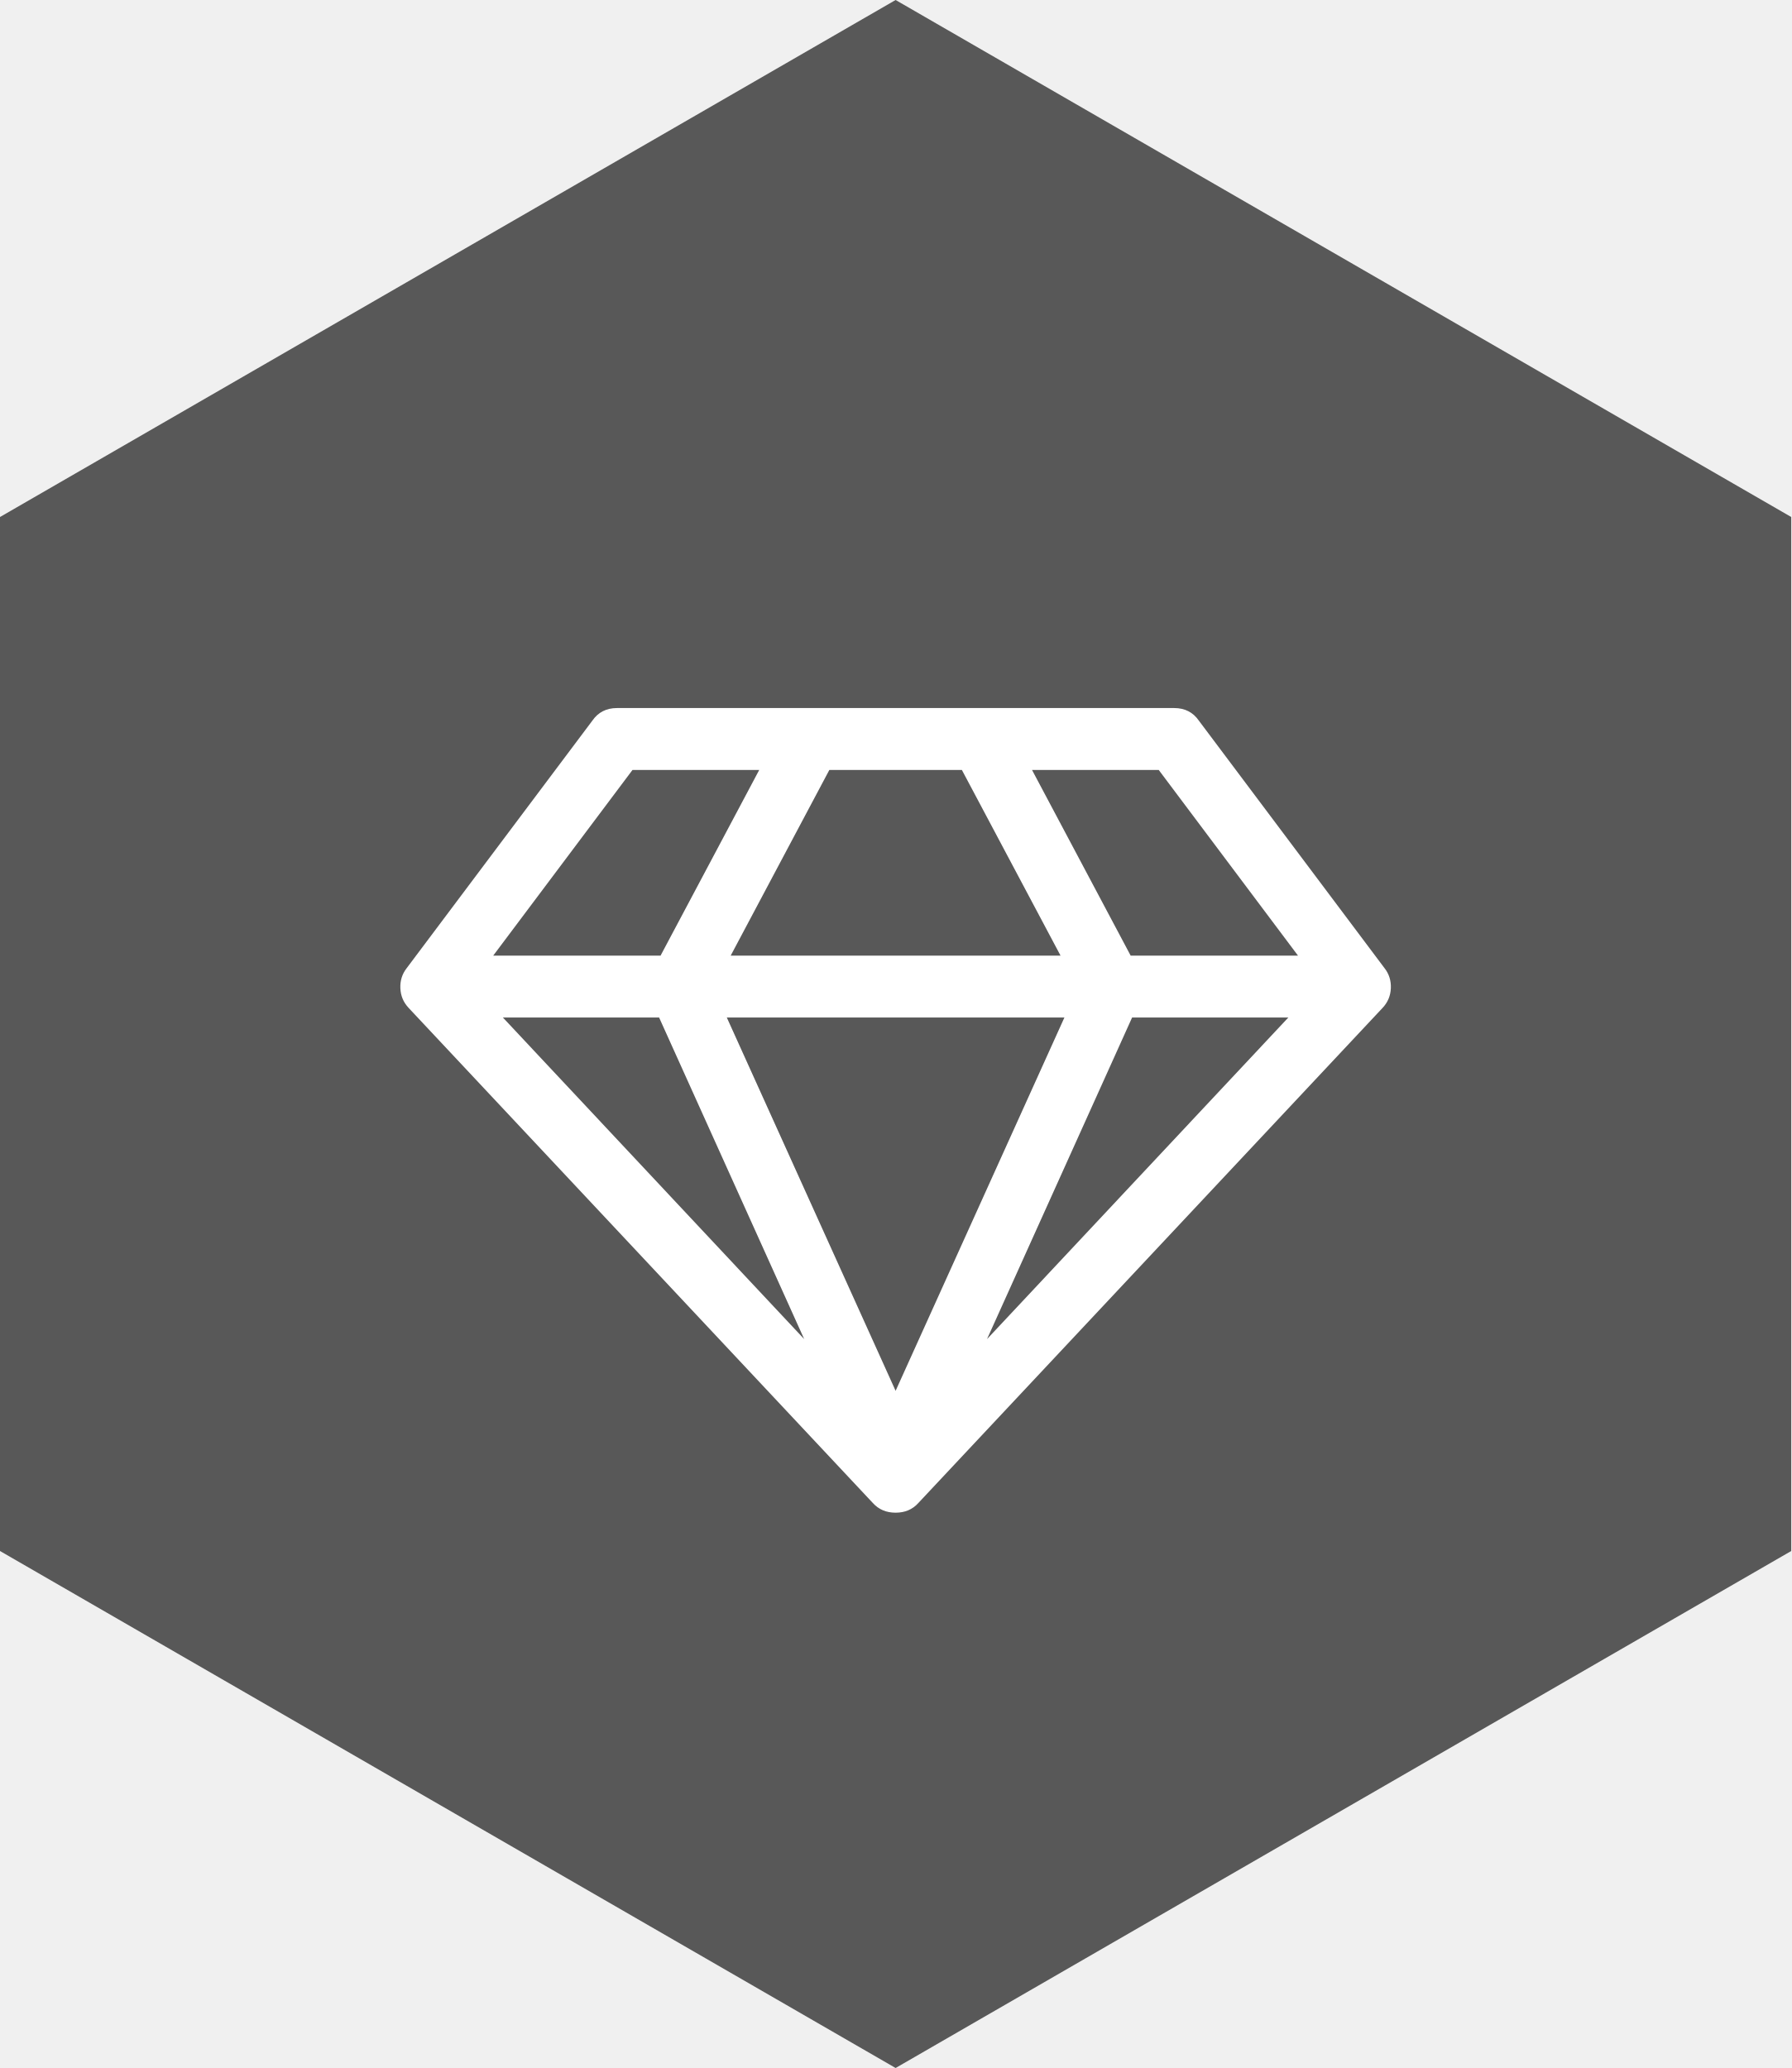
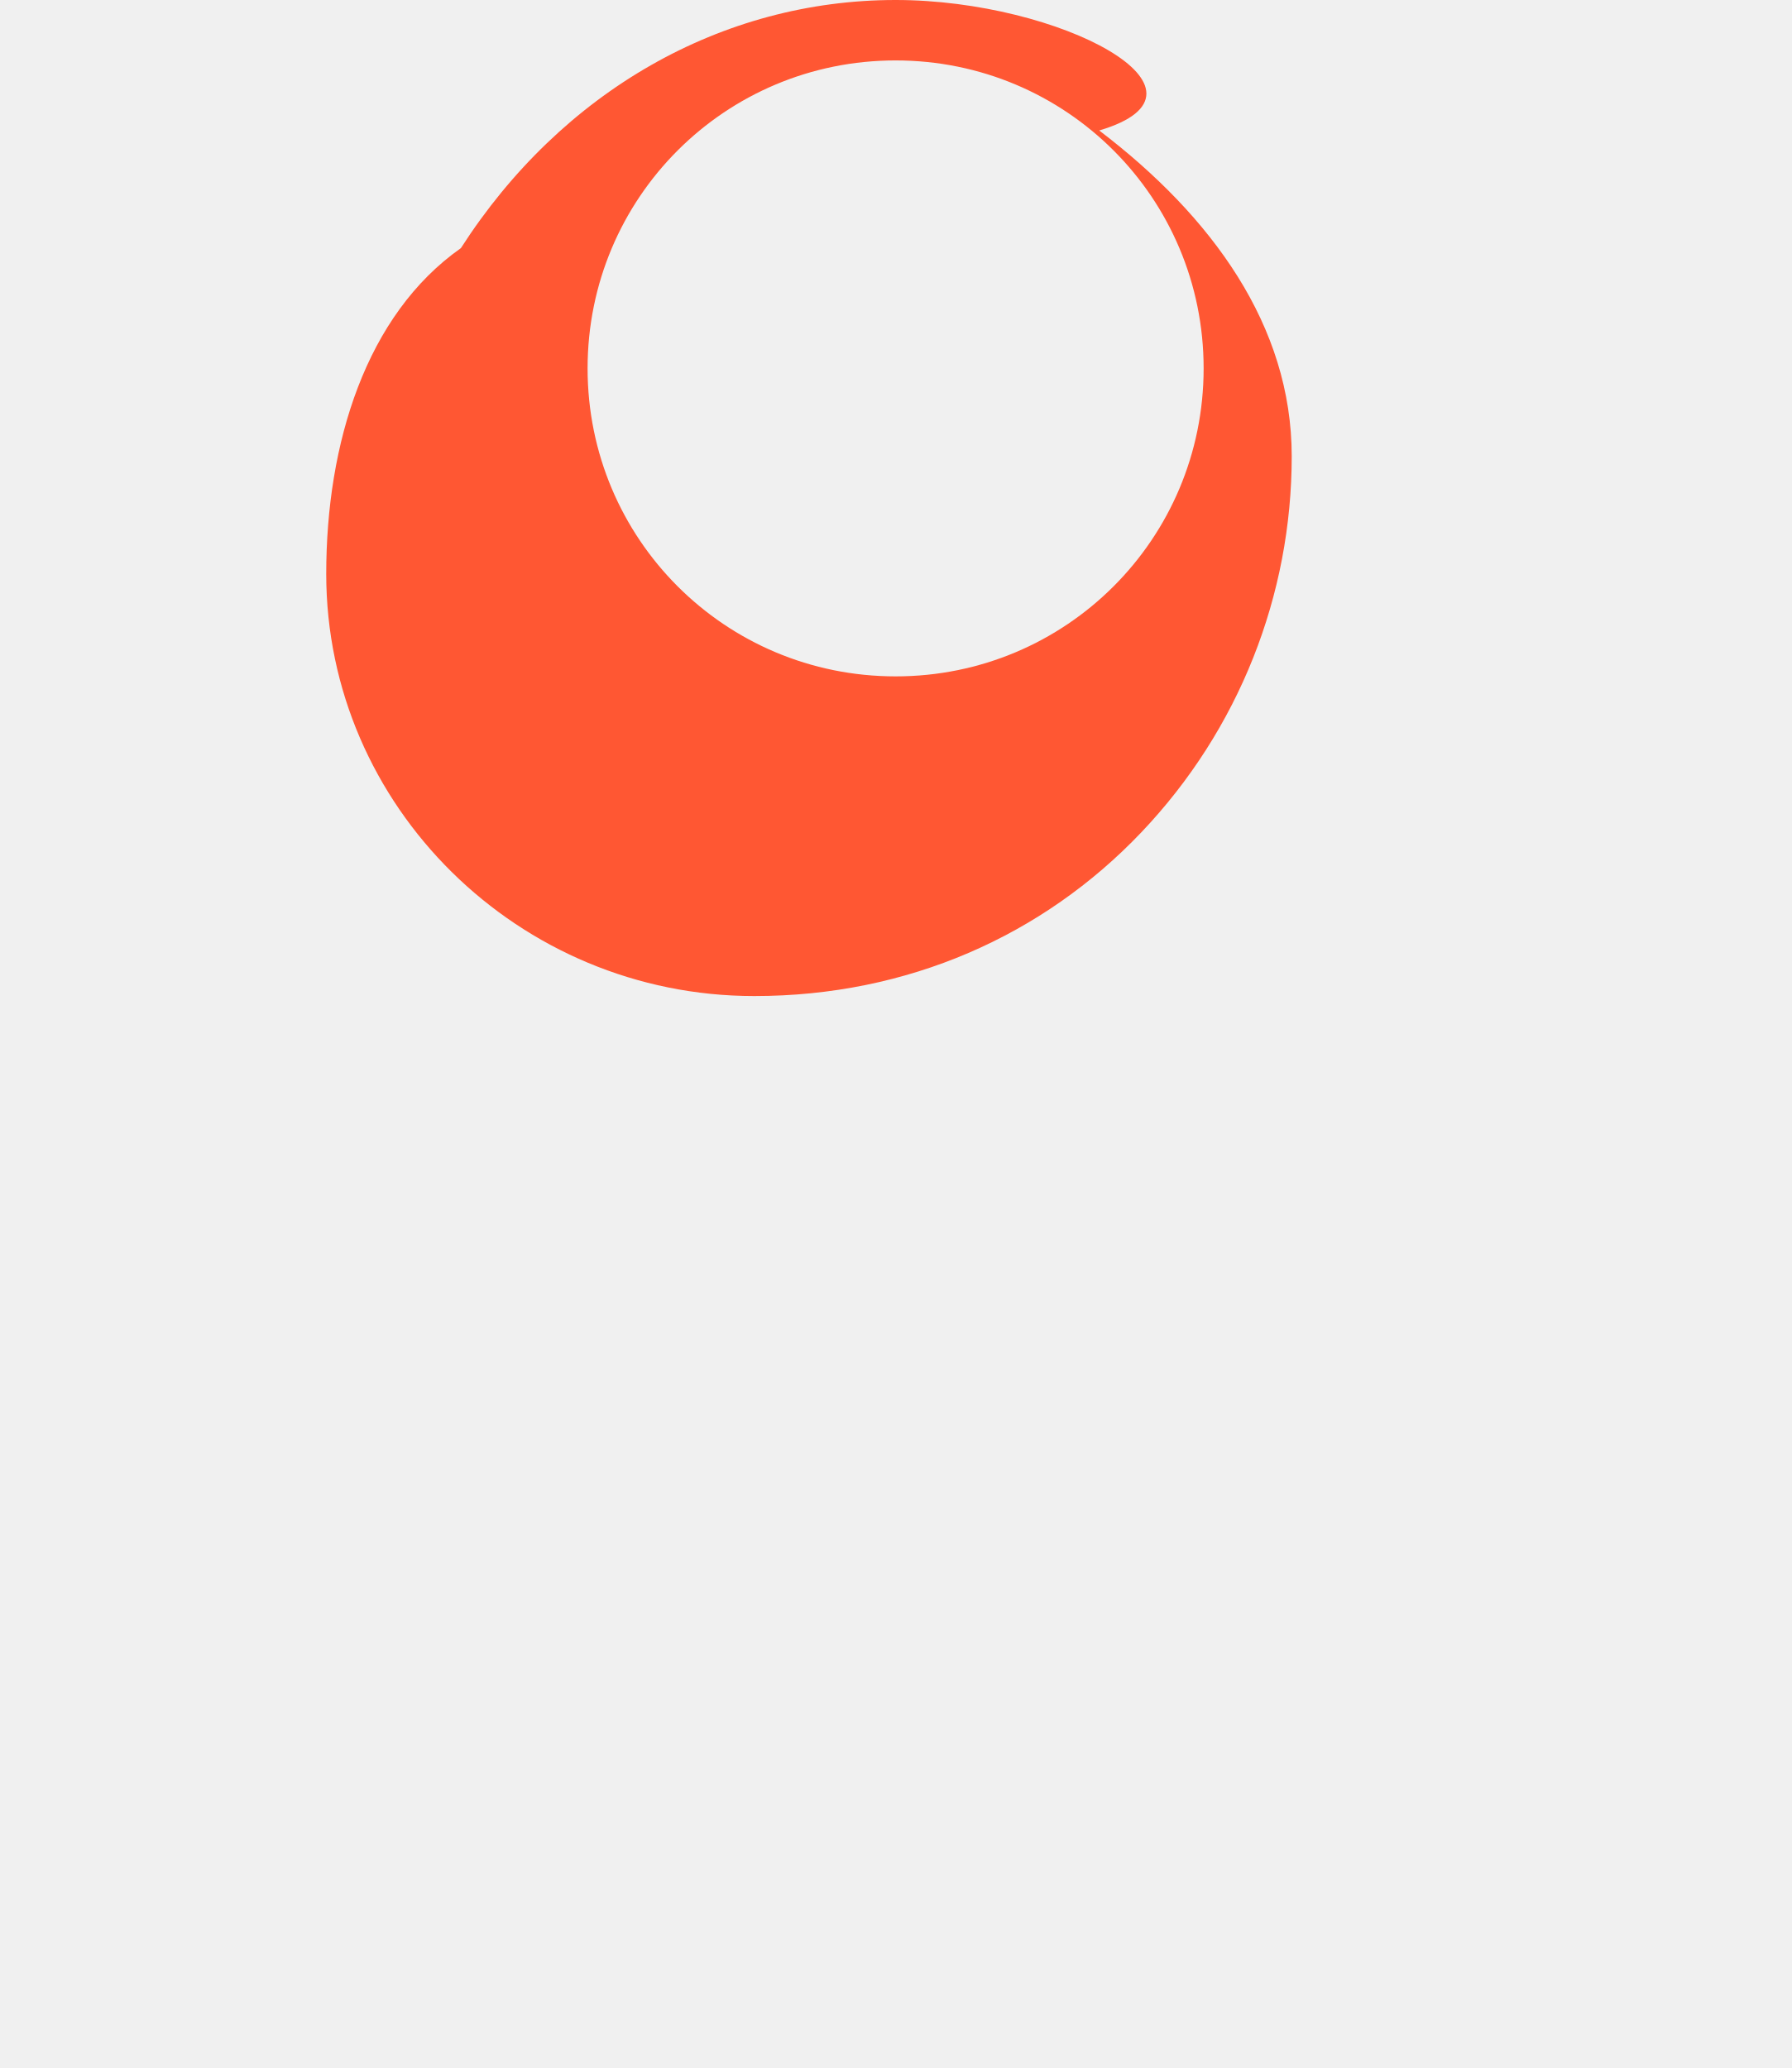
- <svg xmlns="http://www.w3.org/2000/svg" version="1.1" id="Layer_1" x="0px" y="0px" width="149.167px" height="172.243px" viewBox="0 0 149.167 172.243" enable-background="new 0 0 149.167 172.243" xml:space="preserve">
-   <polygon fill="#585858" points="149.167,129.183 74.583,172.243 0,129.183 0,43.061 74.583,0 149.167,43.061 " />
-   <path fill="#FFFFFF" d="M41.88,84.75l25.09,26.783L54.889,84.75H41.88z M74.583,115.841L88.64,84.75H60.527L74.583,115.841z   M55.009,79.594l8.217-15.466H52.673l-11.6,15.466H55.009z M82.196,111.533l25.091-26.783h-13.01L82.196,111.533z M60.849,79.594  h27.469l-8.217-15.466H69.065L60.849,79.594z M94.157,79.594h13.936L96.494,64.128H85.942L94.157,79.594z M99.835,60.02  l15.467,20.621c0.376,0.483,0.55,1.04,0.523,1.671c-0.027,0.632-0.257,1.174-0.686,1.632l-38.664,41.243  c-0.483,0.536-1.113,0.804-1.893,0.804c-0.778,0-1.408-0.268-1.892-0.804L34.026,83.944c-0.429-0.457-0.658-1-0.685-1.632  c-0.027-0.631,0.147-1.188,0.523-1.671L49.331,60.02c0.484-0.699,1.168-1.047,2.054-1.047h46.398  C98.667,58.973,99.353,59.322,99.835,60.02z" />
+ <svg xmlns="http://www.w3.org/2000/svg" version="1.1" id="Shell" x="0px" y="0px" width="149.167px" height="172.243px" viewBox="0 0 149.167 172.243" enable-background="new 0 0 149.167 172.243" xml:space="preserve">
+   <path fill="#FF5733" d="M74.583,0c-14.49,0-27.818,7.619-36.201,20.665C30.475,26.231,27.167,36.936,27.167,47.802c0,19.349,16.009,35.159,35.649,35.159c12.775,0,24.04-5.032,32.212-13.618c8.17-8.578,12.542-19.798,12.542-31.342c0-10.861-6.637-19.98-16.032-27.134C102.557,7.61,88.31,0,74.583,0z M74.583,56.335c-14.204,0-25.651-11.447-25.651-25.651c0-14.204,11.447-25.651,25.651-25.651c14.204,0,25.651,11.447,25.651,25.651C100.234,44.888,88.787,56.335,74.583,56.335z" />
</svg>
